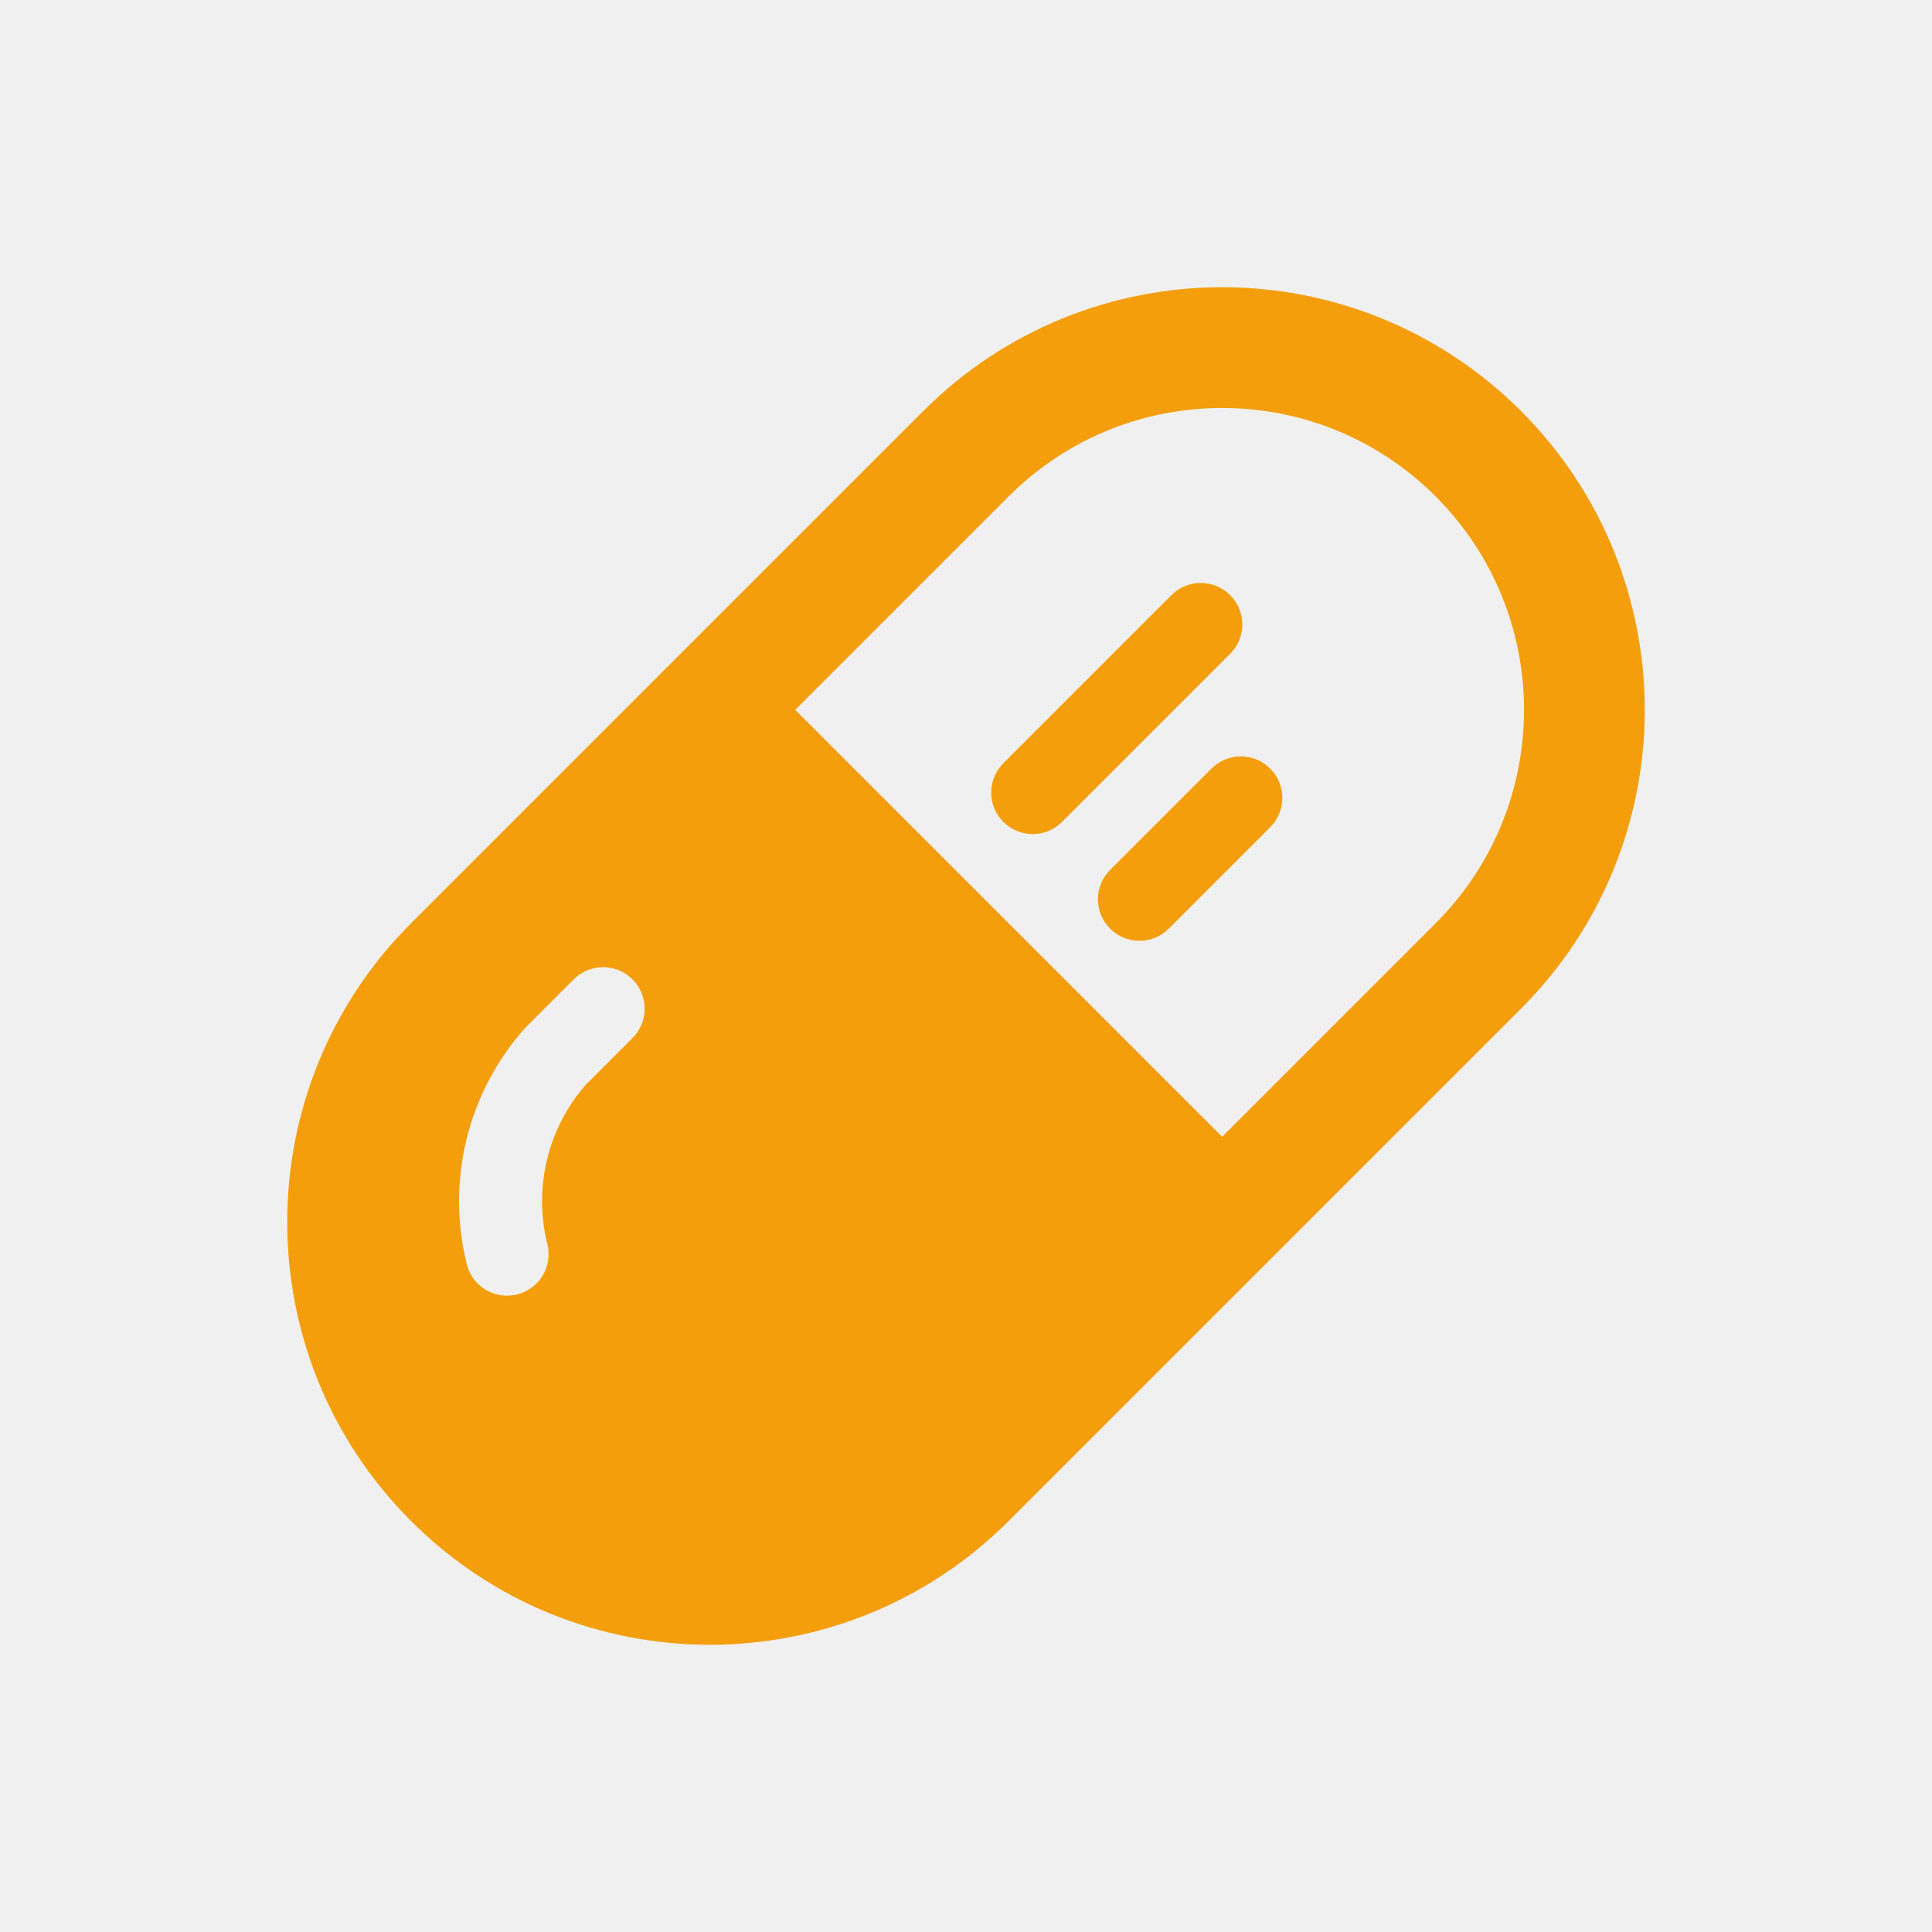
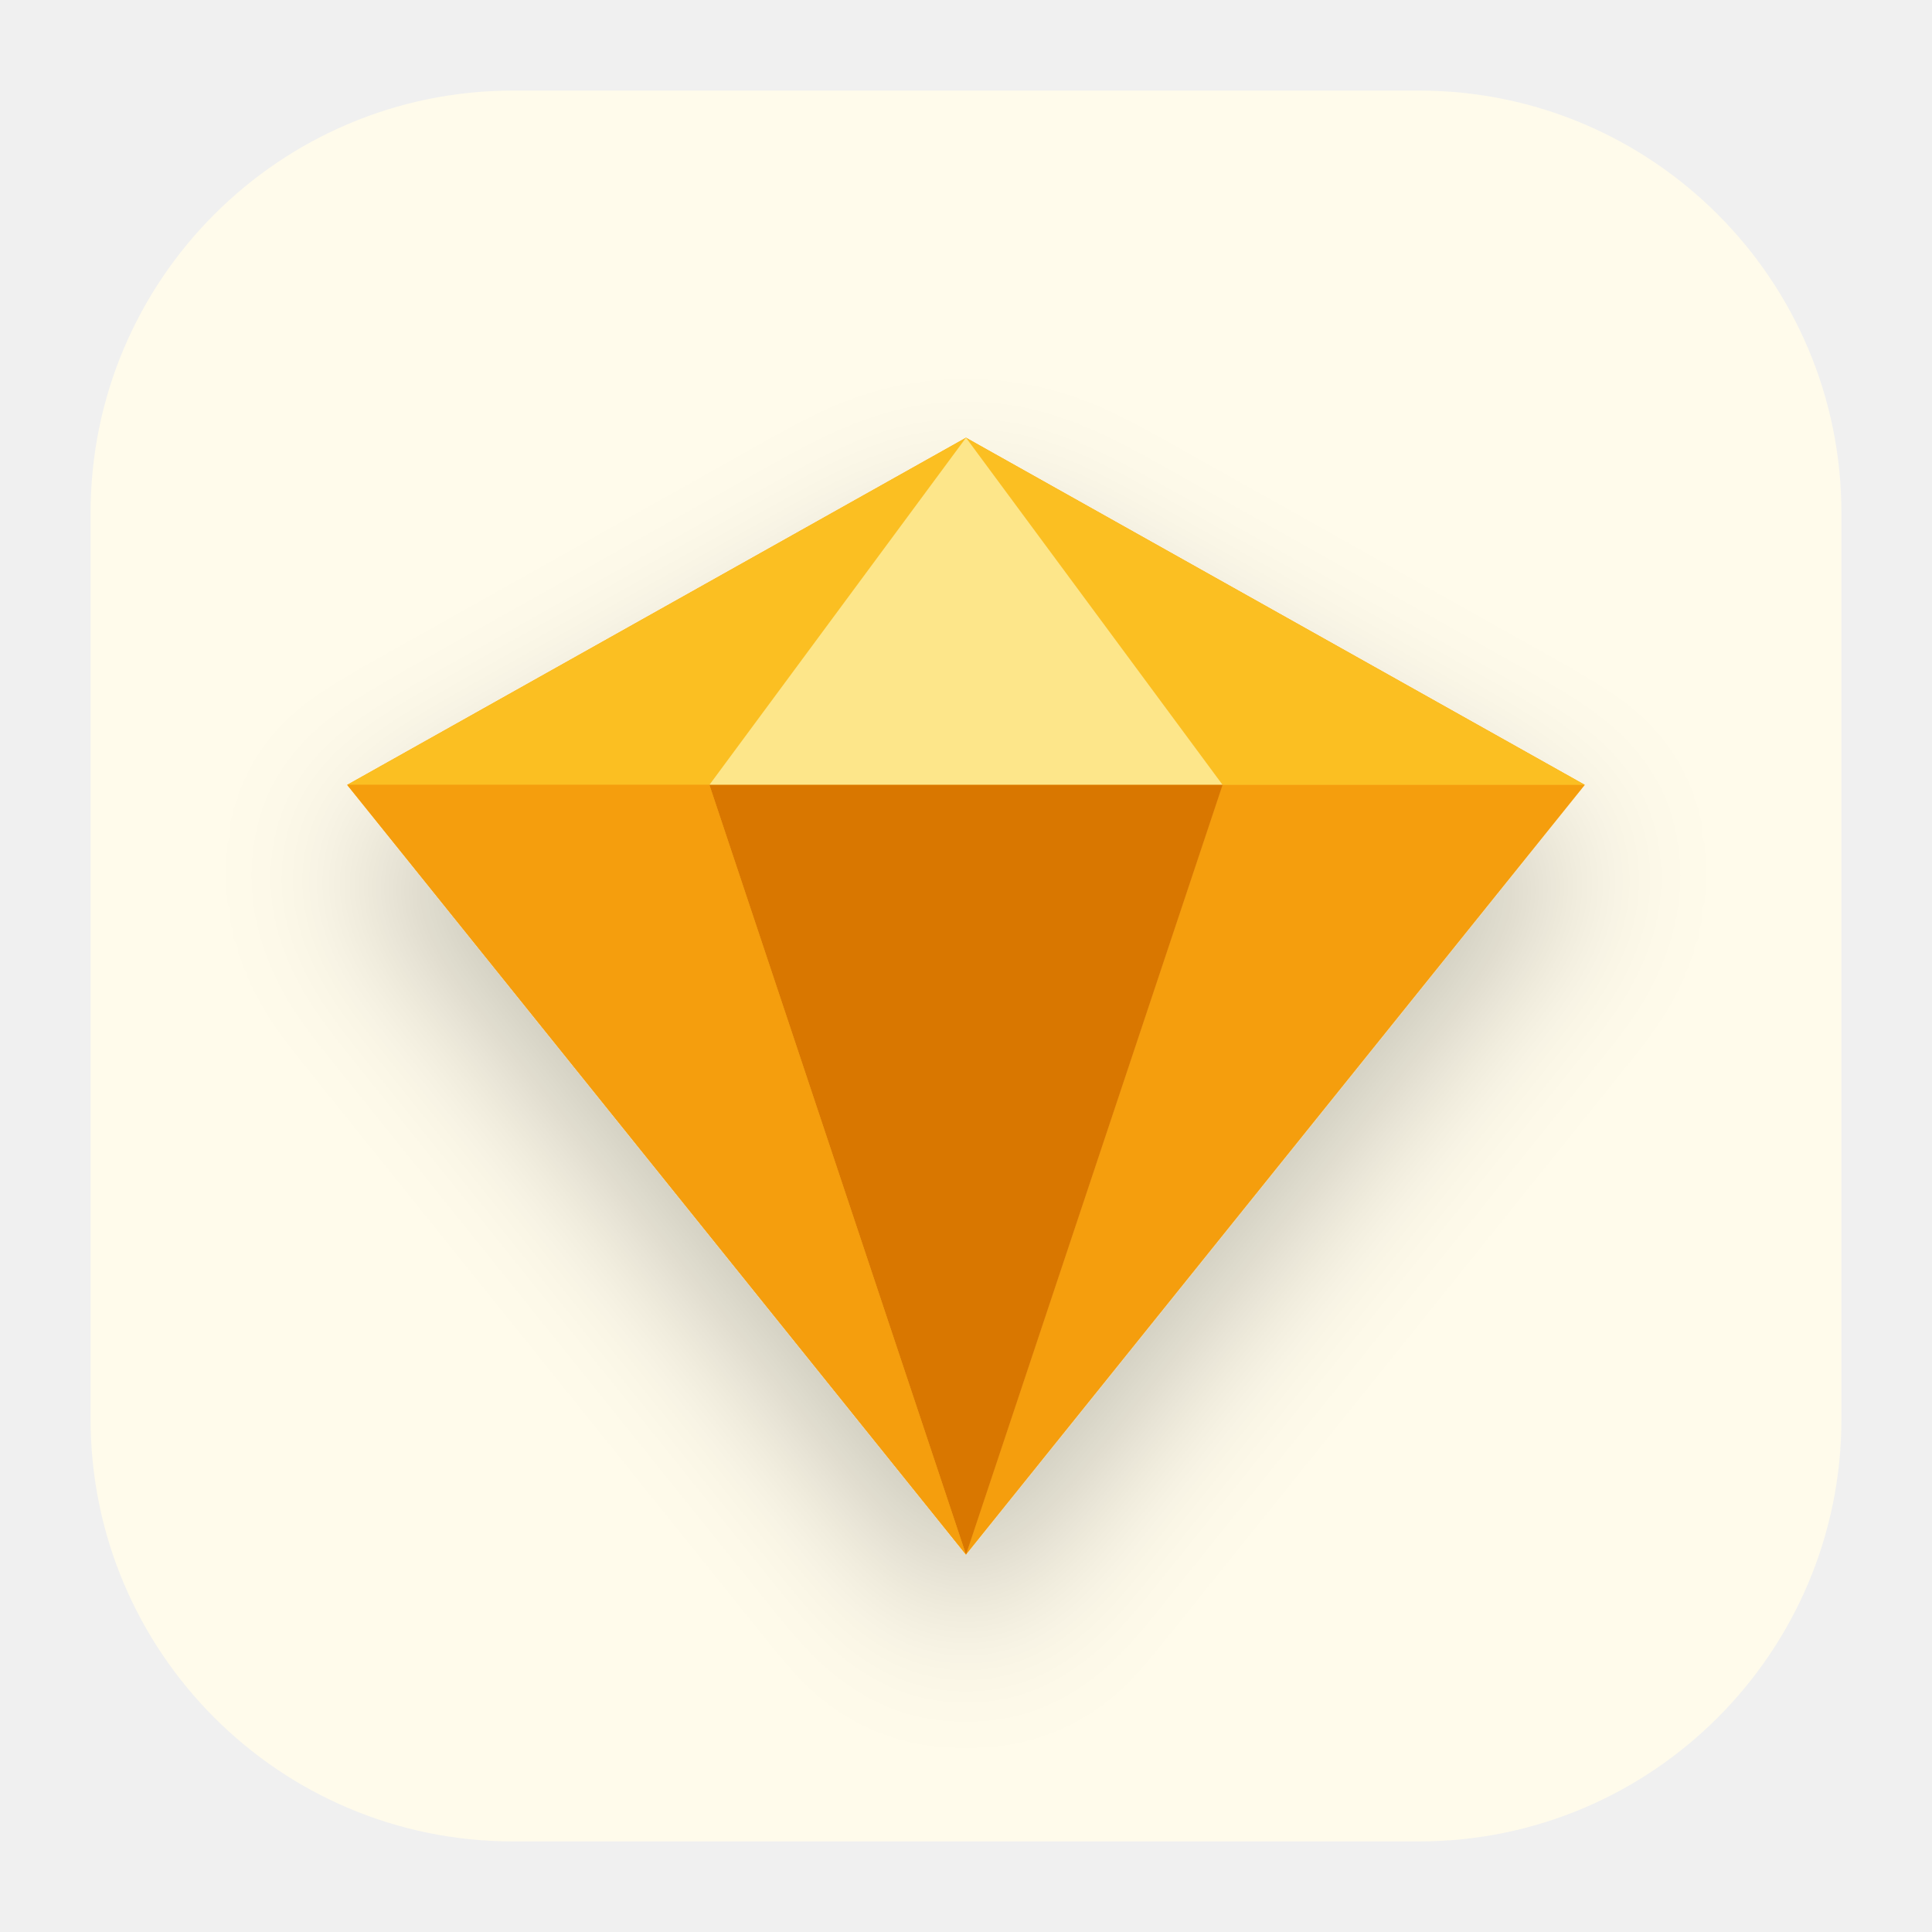
- <svg xmlns="http://www.w3.org/2000/svg" viewBox="0 0 1024 1024">
+ <svg xmlns="http://www.w3.org/2000/svg" viewBox="0 0 256 256">
  <defs>
-     <mask id="highlight">
-       <rect x="-200" y="-200" width="1424" height="1424" fill="#FFFFFF" />
-       <path d="M232 448 A116 116 0 0 1 324 392 H360" fill="none" stroke="#000000" stroke-width="44" stroke-linecap="round" />
-     </mask>
+     <filter id="shadow" x="-30%" y="-30%" width="160%" height="160%">
+       <feDropShadow dx="0" dy="10" stdDeviation="10" flood-color="#000000" flood-opacity="0.22" />
+     </filter>
  </defs>
-   <g transform="rotate(-45 512 512)">
-     <path d="M512 288 H320 A224 224 0 0 0 320 736 H512 Z" fill="#F59E0B" mask="url(#highlight)" />
-     <path d="M512 320 H704 A192 192 0 0 1 704 704 H512 Z" fill="none" stroke="#F59E0B" stroke-width="64" stroke-linejoin="round" />
-     <g fill="#F59E0B">
-       <rect x="580" y="450" width="170" height="44" rx="22" />
-       <rect x="580" y="530" width="120" height="44" rx="22" />
-     </g>
+   <rect x="12" y="12" width="232" height="232" rx="56" fill="#FFFBEB" />
+   <g filter="url(#shadow)">
+     <path d="M128 58 L210 104 L128 206 L46 104 Z" fill="#F59E0B" />
+     <path d="M46 104 H210 L128 58 Z" fill="#FBBF24" />
+     <path d="M94 104 L128 58 L162 104 Z" fill="#FDE68A" />
+     <path d="M94 104 L128 206 L162 104 Z" fill="#D97706" />
+     <path d="M46 104 L128 206 L94 104 Z" fill="#F59E0B" opacity="0.85" />
  </g>
</svg>
